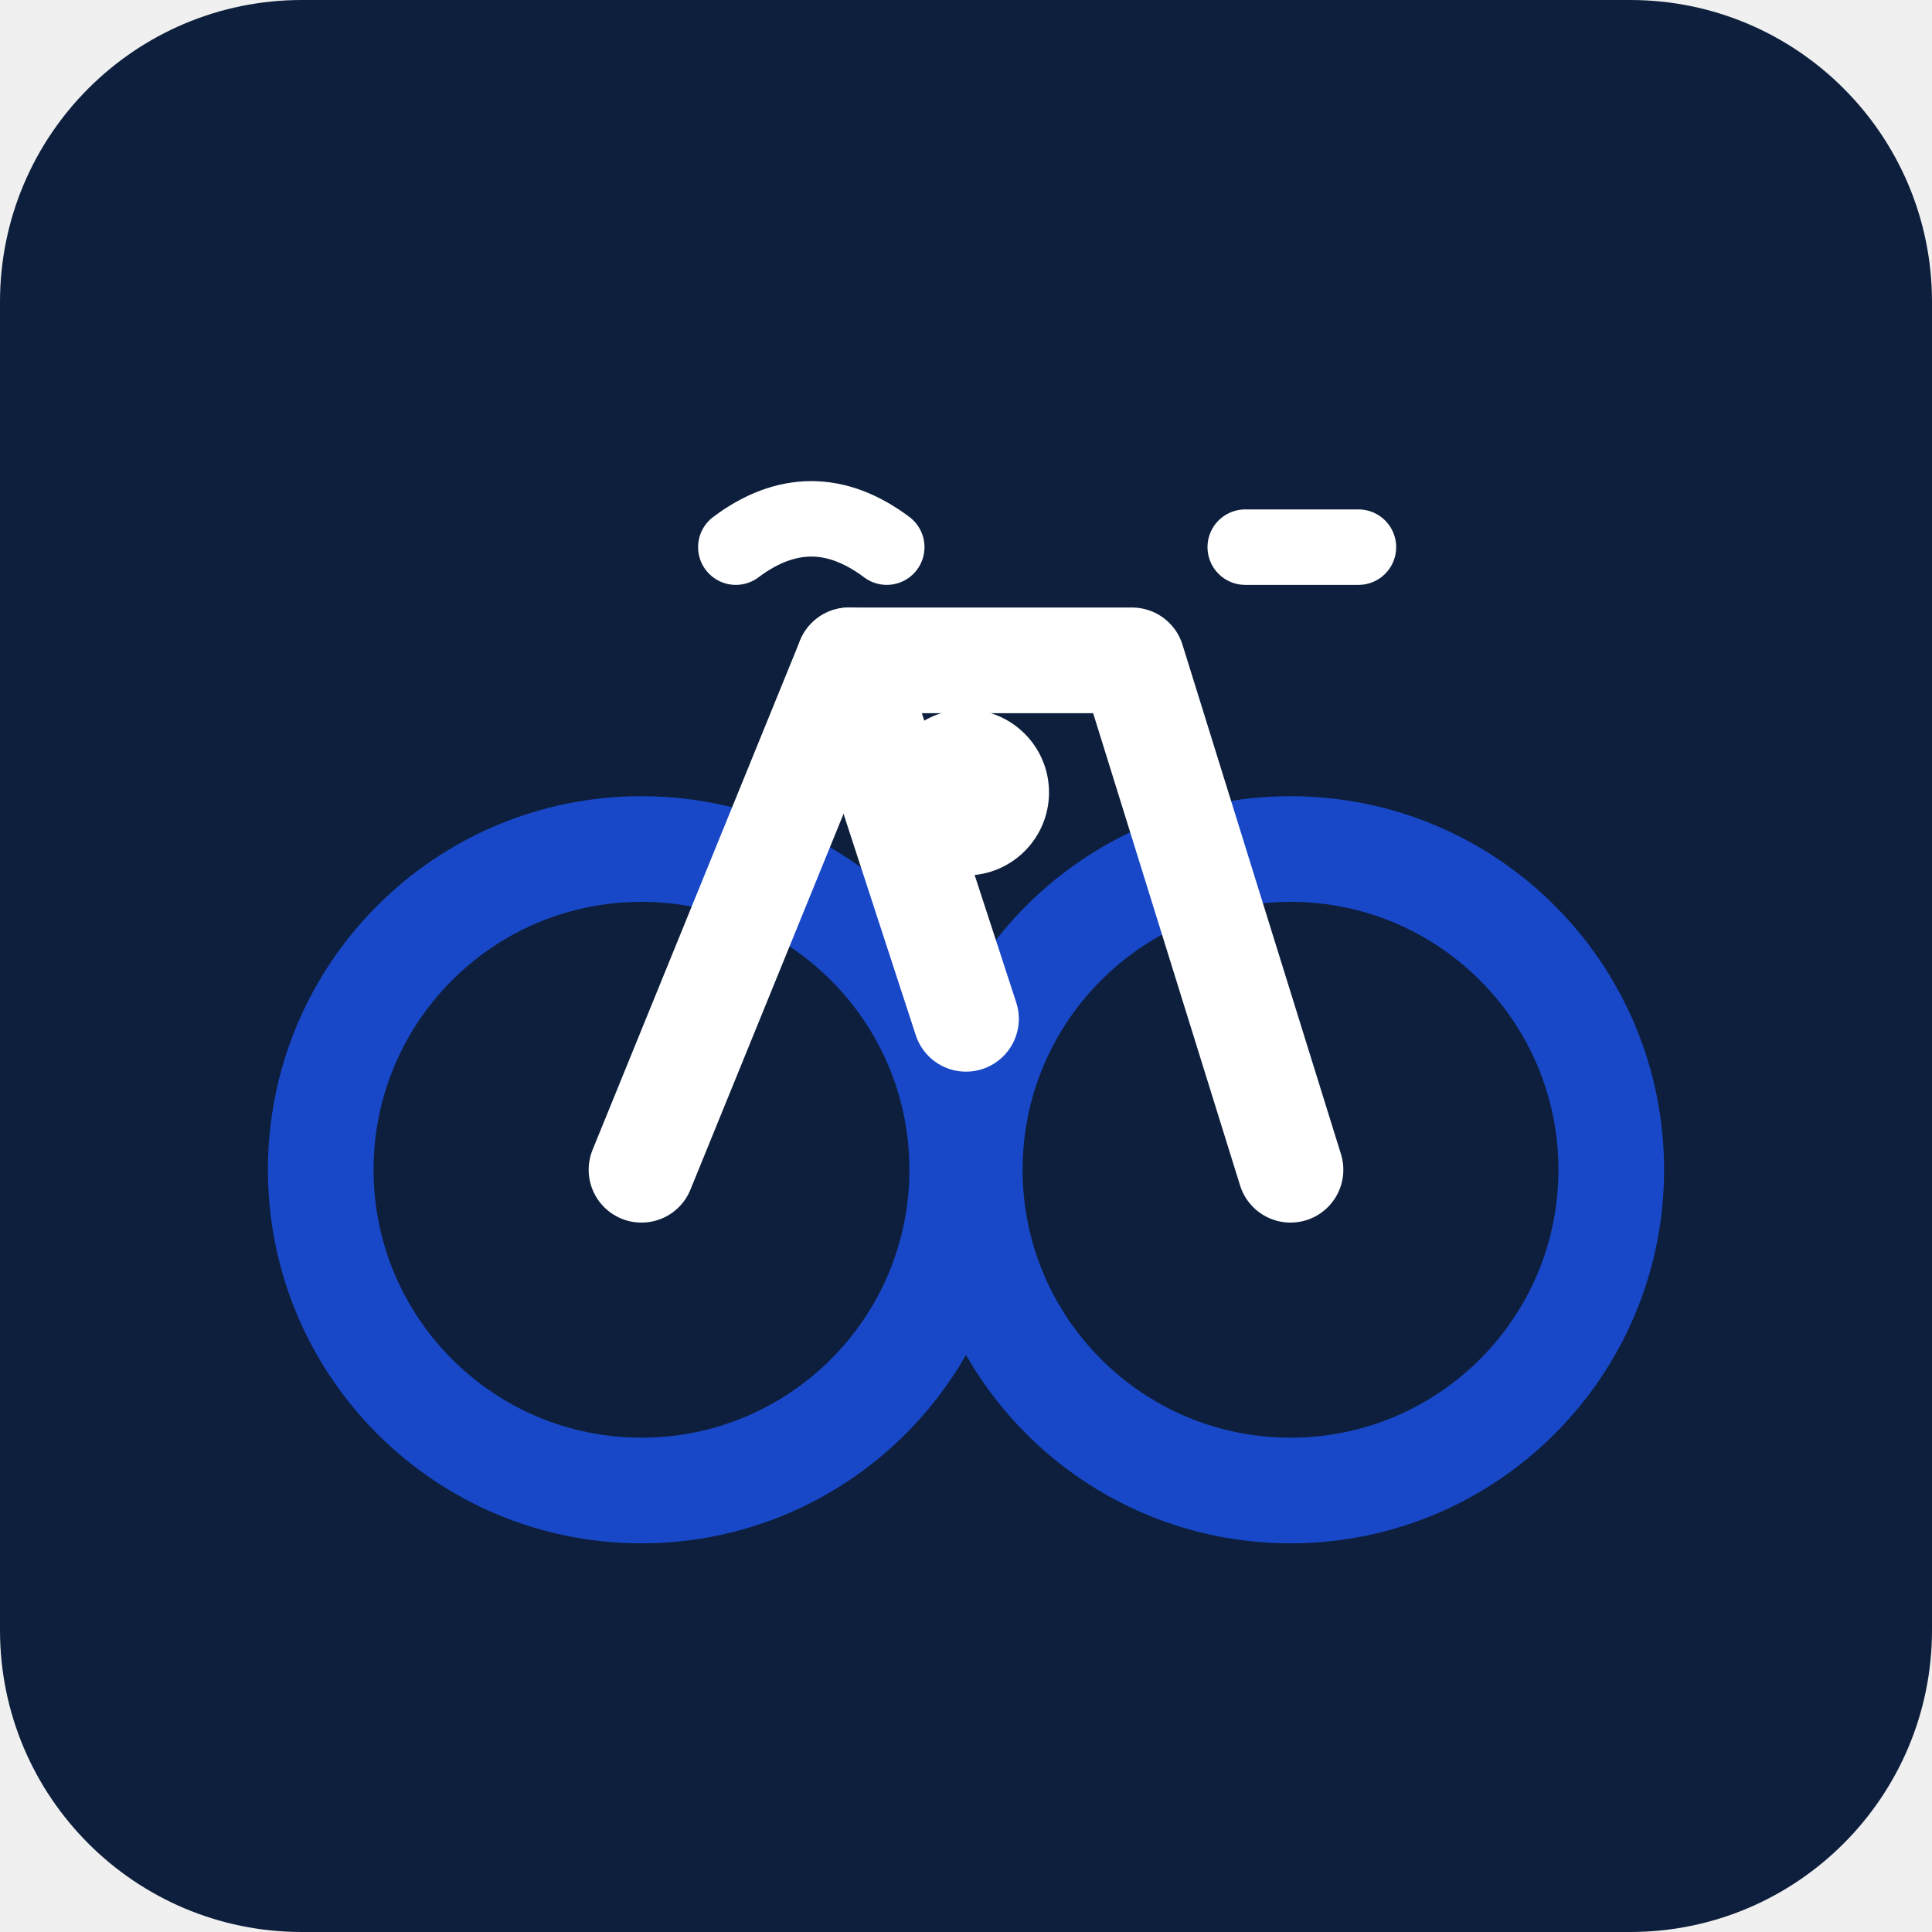
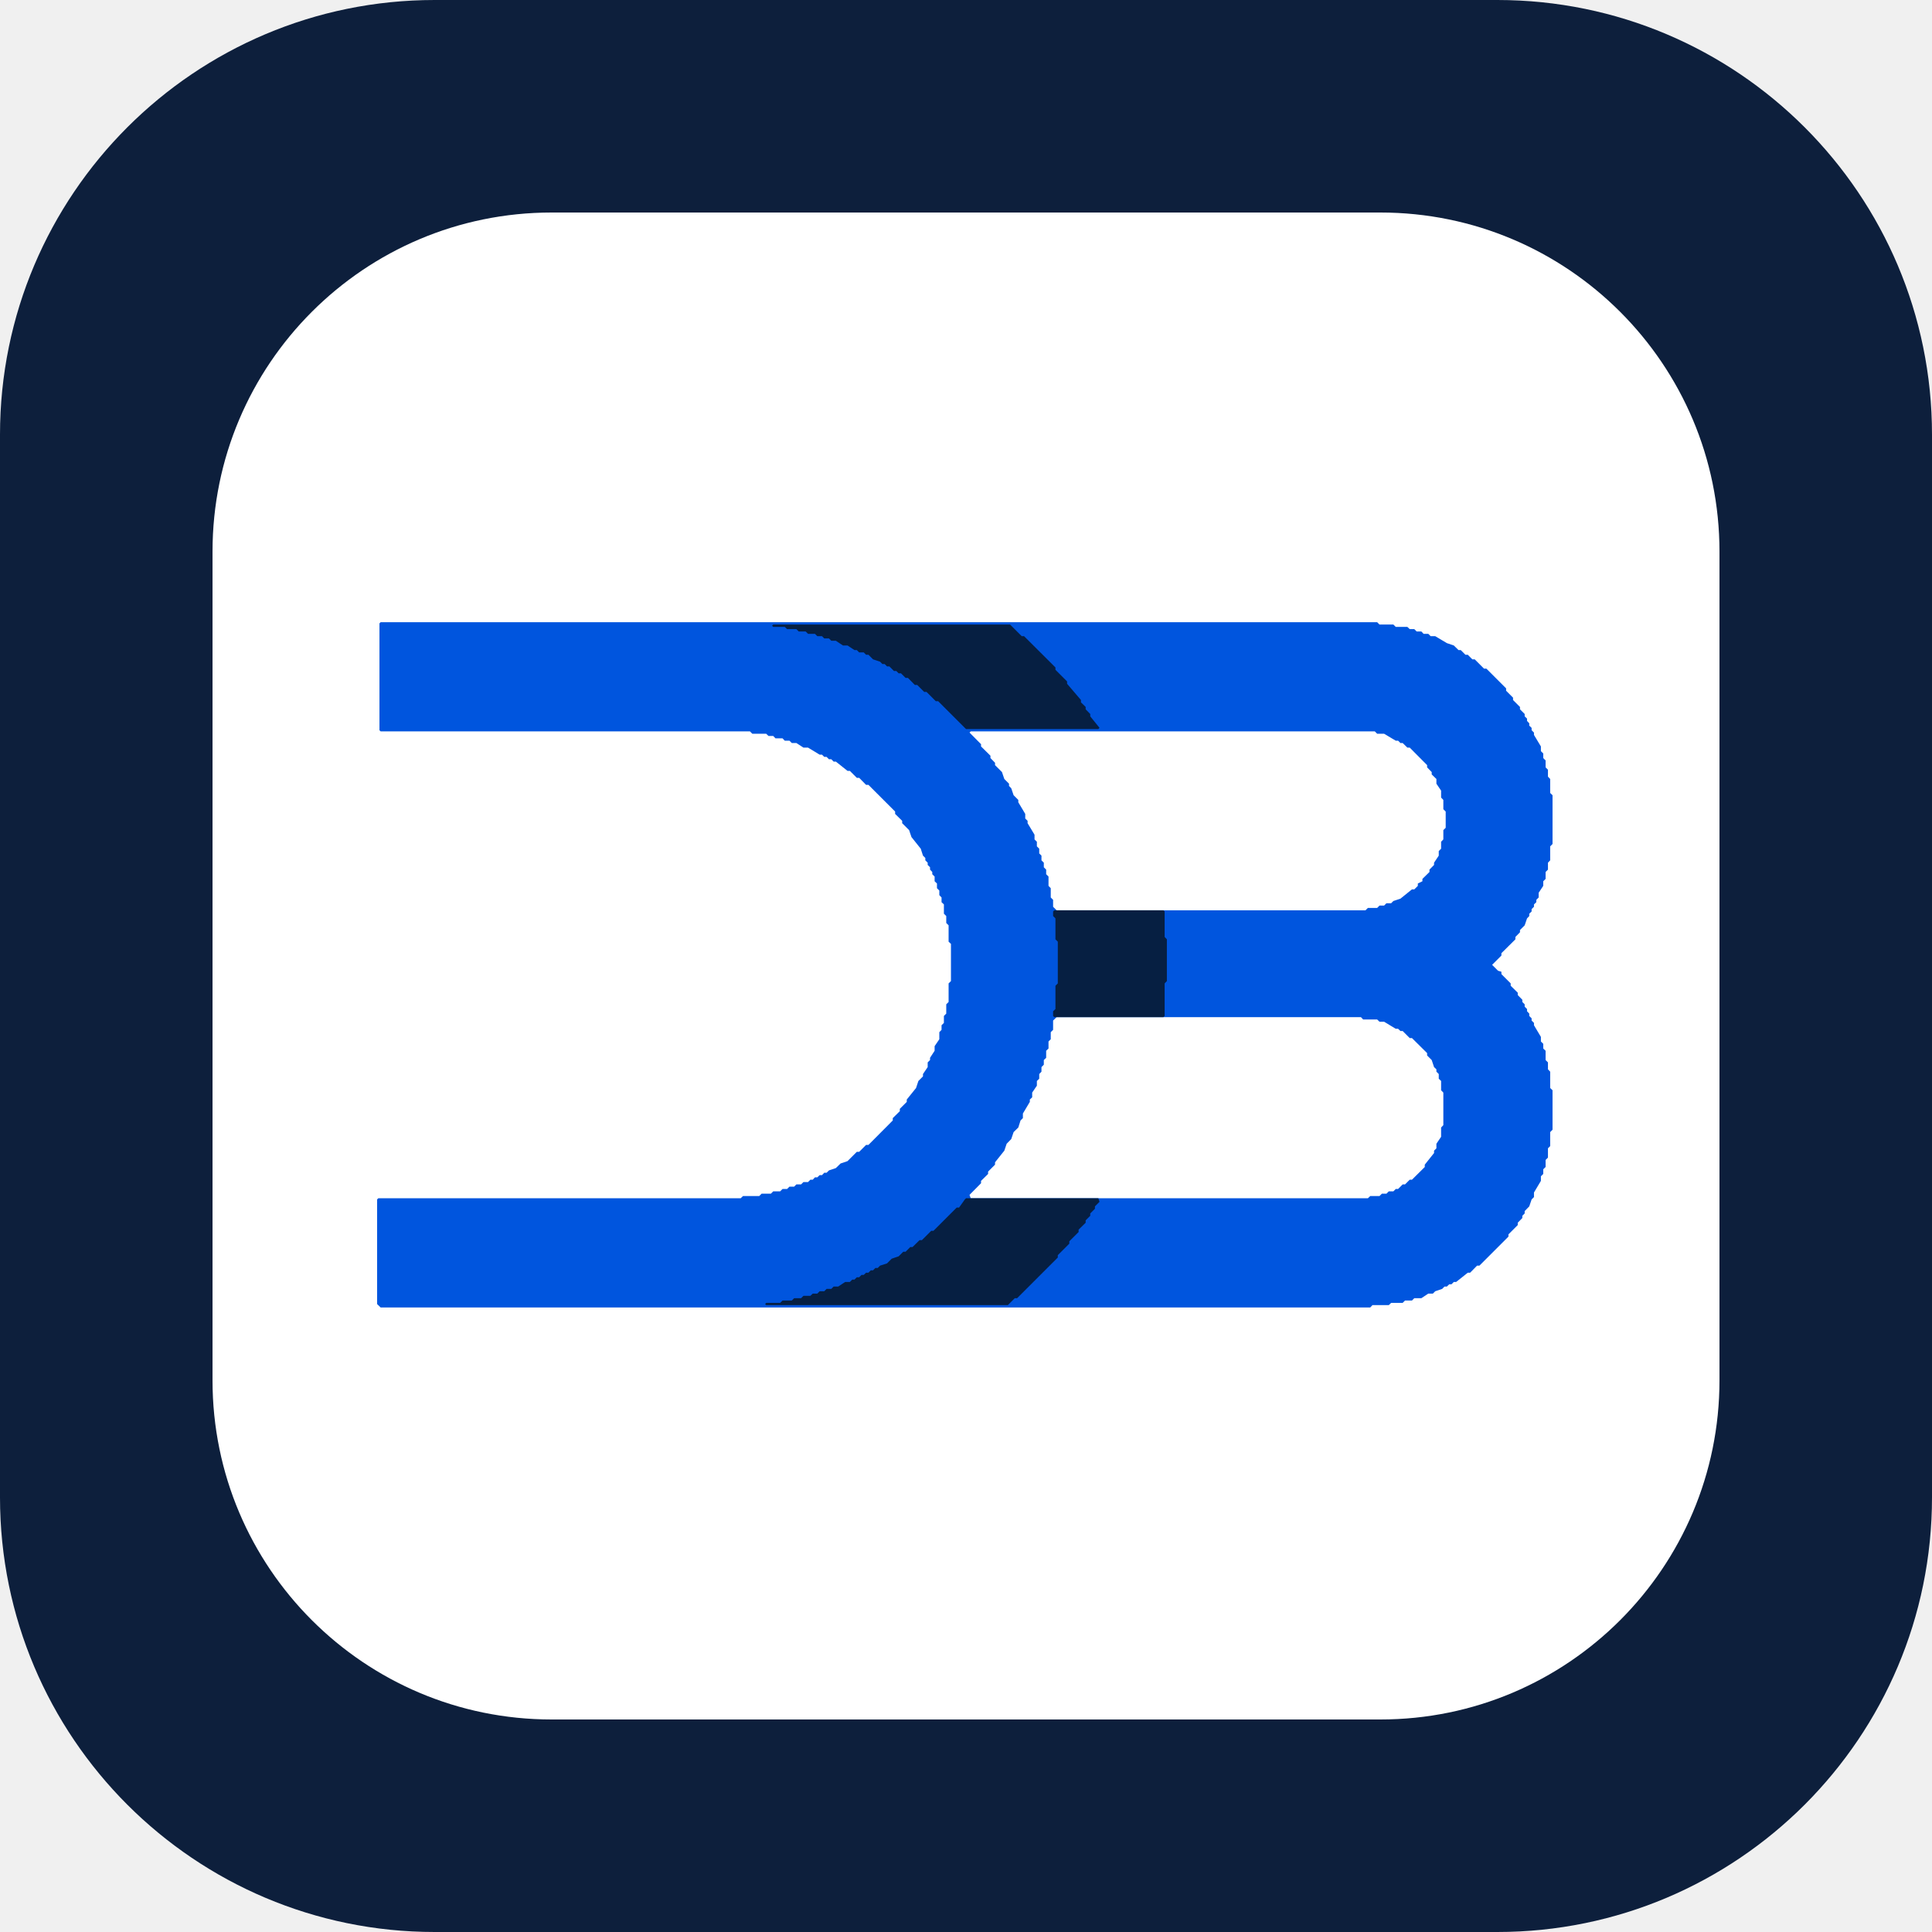
<svg xmlns="http://www.w3.org/2000/svg" width="512" height="512" viewBox="0 0 512 512">
-   <rect width="512" height="512" rx="80" fill="#0D1F3C" />
-   <circle cx="170" cy="310" r="85" fill="none" stroke="#1848C8" stroke-width="28" />
-   <circle cx="342" cy="310" r="85" fill="none" stroke="#1848C8" stroke-width="28" />
-   <path d="M170 310 L225 175 L300 175 L342 310" fill="none" stroke="white" stroke-width="28" stroke-linecap="round" stroke-linejoin="round" />
-   <path d="M225 175 L256 270" fill="none" stroke="white" stroke-width="28" stroke-linecap="round" />
-   <circle cx="256" cy="210" r="22" fill="white" />
-   <path d="M195 145 Q215 130 235 145" fill="none" stroke="white" stroke-width="20" stroke-linecap="round" />
-   <path d="M330 145 L360 145" stroke="white" stroke-width="20" stroke-linecap="round" />
+   <rect width="512" height="512" rx="115.2" fill="#0d1f3c" />
+   <rect x="56.32" y="56.32" width="399.36" height="399.36" rx="89.86" fill="#ffffff" />
+   <g transform="translate(100.25 165.2) scale(0.3115)">
+     <path fill="#0055de" fill-rule="evenodd" d="M1 0L2 -1L849.8 -1L851.8 1L863.6 1L865.6 3L875.5 3L877.5 4.9L881.4 4.9L883.4 6.9L887.4 6.9L889.3 8.9L893.3 8.9L895.3 10.9L899.2 10.9L909.1 16.8L915 18.8L919 22.7L920.9 22.7L924.9 26.7L926.9 26.7L930.8 30.6L932.8 30.6L940.7 38.5L942.7 38.5L959.5 55.3L959.5 57.3L965.4 63.2L965.4 65.2L971.3 71.1L971.3 73.1L975.3 77.1L975.3 79.1L977.3 81L977.3 83L979.2 85L979.2 87L981.2 88.9L981.2 90.9L983.2 92.9L983.2 94.9L989.1 104.7L989.1 108.7L991.1 110.7L991.1 114.6L993.1 116.6L993.1 122.5L995.1 124.5L995.1 130.4L997 132.4L997 144.3L999 146.2L999 187.7L997 189.7L997 201.6L995.1 203.6L995.1 209.5L993.1 211.5L993.1 217.4L991.1 219.4L991.1 223.3L987.2 229.2L987.2 233.2L985.2 235.2L985.2 237.2L983.2 239.1L983.2 241.1L981.2 243.1L981.2 245.1L979.2 247L979.2 249L977.3 251L975.3 256.9L971.3 260.9L971.3 262.8L967.4 266.8L967.4 268.8L955.5 280.6L955.5 282.6L947.6 290.5L952.6 295.5L955.5 296.4L955.5 298.4L963.4 306.3L963.4 308.3L969.4 314.2L969.4 316.2L973.3 320.2L973.3 322.1L975.3 324.1L975.3 326.1L977.3 328.1L977.3 330L979.2 332L979.2 334L981.2 336L981.2 337.9L983.2 339.9L983.2 341.9L989.1 351.8L989.1 355.7L991.1 357.7L991.1 361.7L993.1 363.6L993.1 371.5L995.1 373.5L995.1 379.4L997 381.4L997 395.3L999 397.2L999 430.8L997 432.8L997 444.7L995.1 446.6L995.1 454.5L993.1 456.5L993.1 462.5L991.1 464.4L991.1 468.4L989.1 470.4L989.1 474.3L983.2 484.2L983.2 488.1L981.2 490.1L979.2 496L975.3 500L975.3 502L973.3 504L973.3 505.9L969.4 509.9L969.4 511.9L961.5 519.8L961.5 521.7L936.8 546.4L934.8 546.4L928.9 552.4L926.9 552.4L917 560.3L915 560.3L913 562.3L911.1 562.3L909.1 564.2L907.1 564.2L905.1 566.2L899.2 568.2L897.2 570.2L893.3 570.2L887.4 574.1L881.4 574.1L879.4 576.1L873.5 576.1L871.5 578.1L861.7 578.1L859.7 580L845.8 580L843.9 582L2 582L-1 579.1L-1 490.1L0 489.1L308.3 489.1L310.3 487.2L324.1 487.2L326.1 485.2L334 485.2L336 483.2L341.9 483.2L343.9 481.2L347.8 481.2L349.8 479.2L353.8 479.2L355.7 477.3L359.7 477.3L361.7 475.3L365.6 475.3L367.6 473.3L369.6 473.3L371.5 471.3L373.5 471.3L375.5 469.4L377.5 469.4L379.4 467.4L381.4 467.4L383.4 465.4L389.3 463.4L393.3 459.5L399.2 457.5L407.1 449.6L409.1 449.6L415 443.7L417 443.7L437.7 422.9L437.7 420.9L443.7 415L443.7 413L449.6 407.1L449.6 405.1L457.5 395.3L459.5 389.3L463.4 385.4L463.4 383.4L467.4 377.5L467.4 373.5L469.4 371.5L469.4 369.6L473.3 363.6L473.3 359.7L477.3 353.8L477.3 347.8L479.2 345.8L479.2 341.9L481.2 339.9L481.2 334L483.2 332L483.2 324.1L485.2 322.1L485.2 306.3L487.2 304.3L487.2 272.7L485.2 270.8L485.2 256.9L483.2 254.9L483.2 249L481.2 247L481.2 239.1L479.2 237.2L479.2 233.2L477.3 231.2L477.3 227.3L475.3 225.3L475.3 221.3L473.3 219.4L473.3 215.4L471.3 213.4L471.3 211.5L469.4 209.5L469.4 207.5L467.4 205.5L467.4 203.6L465.4 201.6L465.4 199.6L463.4 197.6L461.5 191.7L453.6 181.8L451.6 175.9L445.7 170L445.7 168L439.7 162.1L439.7 160.1L417 137.4L415 137.4L409.1 131.4L407.1 131.4L401.2 125.5L399.2 125.5L389.3 117.6L387.4 117.6L385.4 115.6L383.4 115.6L381.4 113.6L379.4 113.6L377.5 111.7L375.5 111.7L365.6 105.7L361.7 105.7L355.7 101.8L351.8 101.8L349.8 99.8L345.8 99.8L343.9 97.8L337.9 97.8L336 95.8L332 95.8L330 93.9L318.2 93.9L316.2 91.9L2 91.9L1 90.9L1 0ZM504 91.9L503 92.9L512.8 102.8L512.8 104.7L520.8 112.6L520.8 114.6L524.7 118.6L524.7 120.6L530.6 126.5L532.6 132.4L536.6 136.4L536.6 138.3L538.5 140.3L540.5 146.2L544.5 150.2L544.5 152.2L550.4 162.1L550.4 166L552.4 168L552.4 170L558.3 179.8L558.3 183.8L560.3 185.8L560.3 189.7L562.3 191.7L562.3 195.7L564.2 197.6L564.2 201.6L566.2 203.6L566.2 207.5L568.2 209.5L568.2 213.4L570.2 215.4L570.2 223.3L572.1 225.3L572.1 233.2L574.1 235.2L574.1 241.1L577.1 244.1L839.9 244.1L841.9 242.1L849.8 242.1L851.8 240.1L855.7 240.1L857.7 238.1L861.7 238.1L863.6 236.2L869.6 234.2L879.4 226.3L881.4 226.3L884.4 223.3L884.4 221.3L888.3 219.4L888.3 217.4L894.3 211.5L894.3 209.5L898.2 205.5L898.2 203.6L902.2 197.6L902.2 193.7L904.2 191.7L904.2 185.8L906.1 183.8L906.1 175.9L908.1 173.9L908.1 160.1L906.1 158.1L906.1 150.2L904.2 148.2L904.2 142.3L900.2 136.4L900.2 132.4L896.2 128.5L896.2 126.5L892.3 122.5L892.3 120.6L877.5 105.7L875.5 105.7L871.5 101.8L869.6 101.8L867.6 99.8L865.6 99.8L855.7 93.9L849.8 93.9L847.8 91.9L504 91.9ZM577.1 335L574.1 337.9L574.1 345.8L572.1 347.8L572.1 353.8L570.2 355.7L570.2 361.7L568.2 363.6L568.2 369.6L566.2 371.5L566.2 375.5L564.2 377.5L564.2 381.4L562.3 383.4L562.3 387.4L560.3 389.3L560.3 393.3L556.3 399.2L556.3 403.2L554.3 405.1L554.3 407.1L548.4 417L548.4 420.9L546.4 422.9L544.5 428.9L540.5 432.8L538.5 438.7L534.6 442.7L532.6 448.6L524.7 458.5L524.7 460.5L518.8 466.4L518.8 468.4L512.8 474.3L512.8 476.3L503 486.2L504 489.1L841.9 489.1L843.9 487.2L851.8 487.2L853.8 485.2L857.7 485.2L859.7 483.2L863.6 483.2L865.6 481.2L867.6 481.2L871.5 477.3L873.5 477.3L877.5 473.3L879.4 473.3L890.3 462.5L890.3 460.5L898.2 450.6L898.2 448.6L900.2 446.6L900.2 442.7L904.2 436.8L904.2 428.9L906.1 426.9L906.1 399.2L904.2 397.2L904.2 389.3L902.2 387.4L902.2 383.4L900.2 381.4L900.2 379.4L898.2 377.5L896.2 371.5L892.3 367.6L892.3 365.6L879.4 352.8L877.5 352.8L871.5 346.8L869.6 346.8L867.6 344.9L865.6 344.9L855.7 338.9L851.8 338.9L849.8 337L837.9 337L836 335L577.1 335Z" />
+     <path fill="#061f42" fill-rule="evenodd" d="M335 2L336 1L537.5 1L547.4 10.9L549.4 10.9L576.1 37.5L576.1 39.5L586 49.4L586 51.4L597.8 65.2L597.8 67.2L601.8 71.1L601.8 73.1L605.7 77.1L605.7 79.1L613.6 88.9L612.6 89.9L500 89.9L476.3 66.2L474.3 66.2L466.4 58.3L464.4 58.3L458.5 52.4L456.5 52.4L450.6 46.4L448.6 46.4L444.7 42.5L442.7 42.5L440.7 40.5L438.7 40.5L434.8 36.6L432.8 36.6L430.8 34.6L428.9 34.6L426.9 32.6L420.9 30.6L417 26.7L415 26.7L413 24.7L409.1 24.7L407.1 22.7L405.1 22.7L399.2 18.8L395.3 18.8L389.3 14.8L385.4 14.8L383.4 12.8L379.4 12.8L377.5 10.9L373.5 10.9L371.5 8.9L365.6 8.9L363.6 6.9L357.7 6.9L355.7 4.9L347.8 4.9L345.8 3L336 3L335 2ZM574.1 245.1L575.1 244.1L668 244.1L669 245.1L669 266.8L670.9 268.8L670.9 304.3L669 306.3L669 334L668 335L575.1 335L574.1 334L574.1 330L576.1 328.1L576.1 308.3L578.1 306.3L578.1 270.8L576.1 268.8L576.1 251L574.1 249L574.1 245.1ZM499 490.1L500 489.1L612.6 489.1L613.6 492.1L609.7 496L609.7 498L605.7 502L605.7 504L601.8 507.9L601.8 509.9L595.8 515.8L595.8 517.8L587.9 525.7L587.9 527.7L578.1 537.5L578.1 539.5L543.5 574.1L541.5 574.1L535.6 580L330 580L329.1 579.1L330 578.1L341.9 578.1L343.9 576.1L351.8 576.1L353.8 574.1L359.7 574.1L361.7 572.1L367.6 572.1L369.6 570.2L373.5 570.2L375.5 568.2L379.4 568.2L381.4 566.2L385.4 566.2L387.4 564.2L391.3 564.2L397.2 560.3L401.2 560.3L403.2 558.3L405.1 558.3L407.1 556.3L409.1 556.3L411.1 554.3L413 554.3L415 552.4L417 552.4L419 550.4L420.9 550.4L422.9 548.4L424.9 548.4L426.9 546.4L432.8 544.5L436.8 540.5L442.7 538.5L446.6 534.6L448.6 534.6L452.6 530.6L454.5 530.6L460.5 524.7L462.5 524.7L470.4 516.8L472.3 516.8L492.1 497L494.1 497L499 490.1Z" />
+   </g>
</svg>
